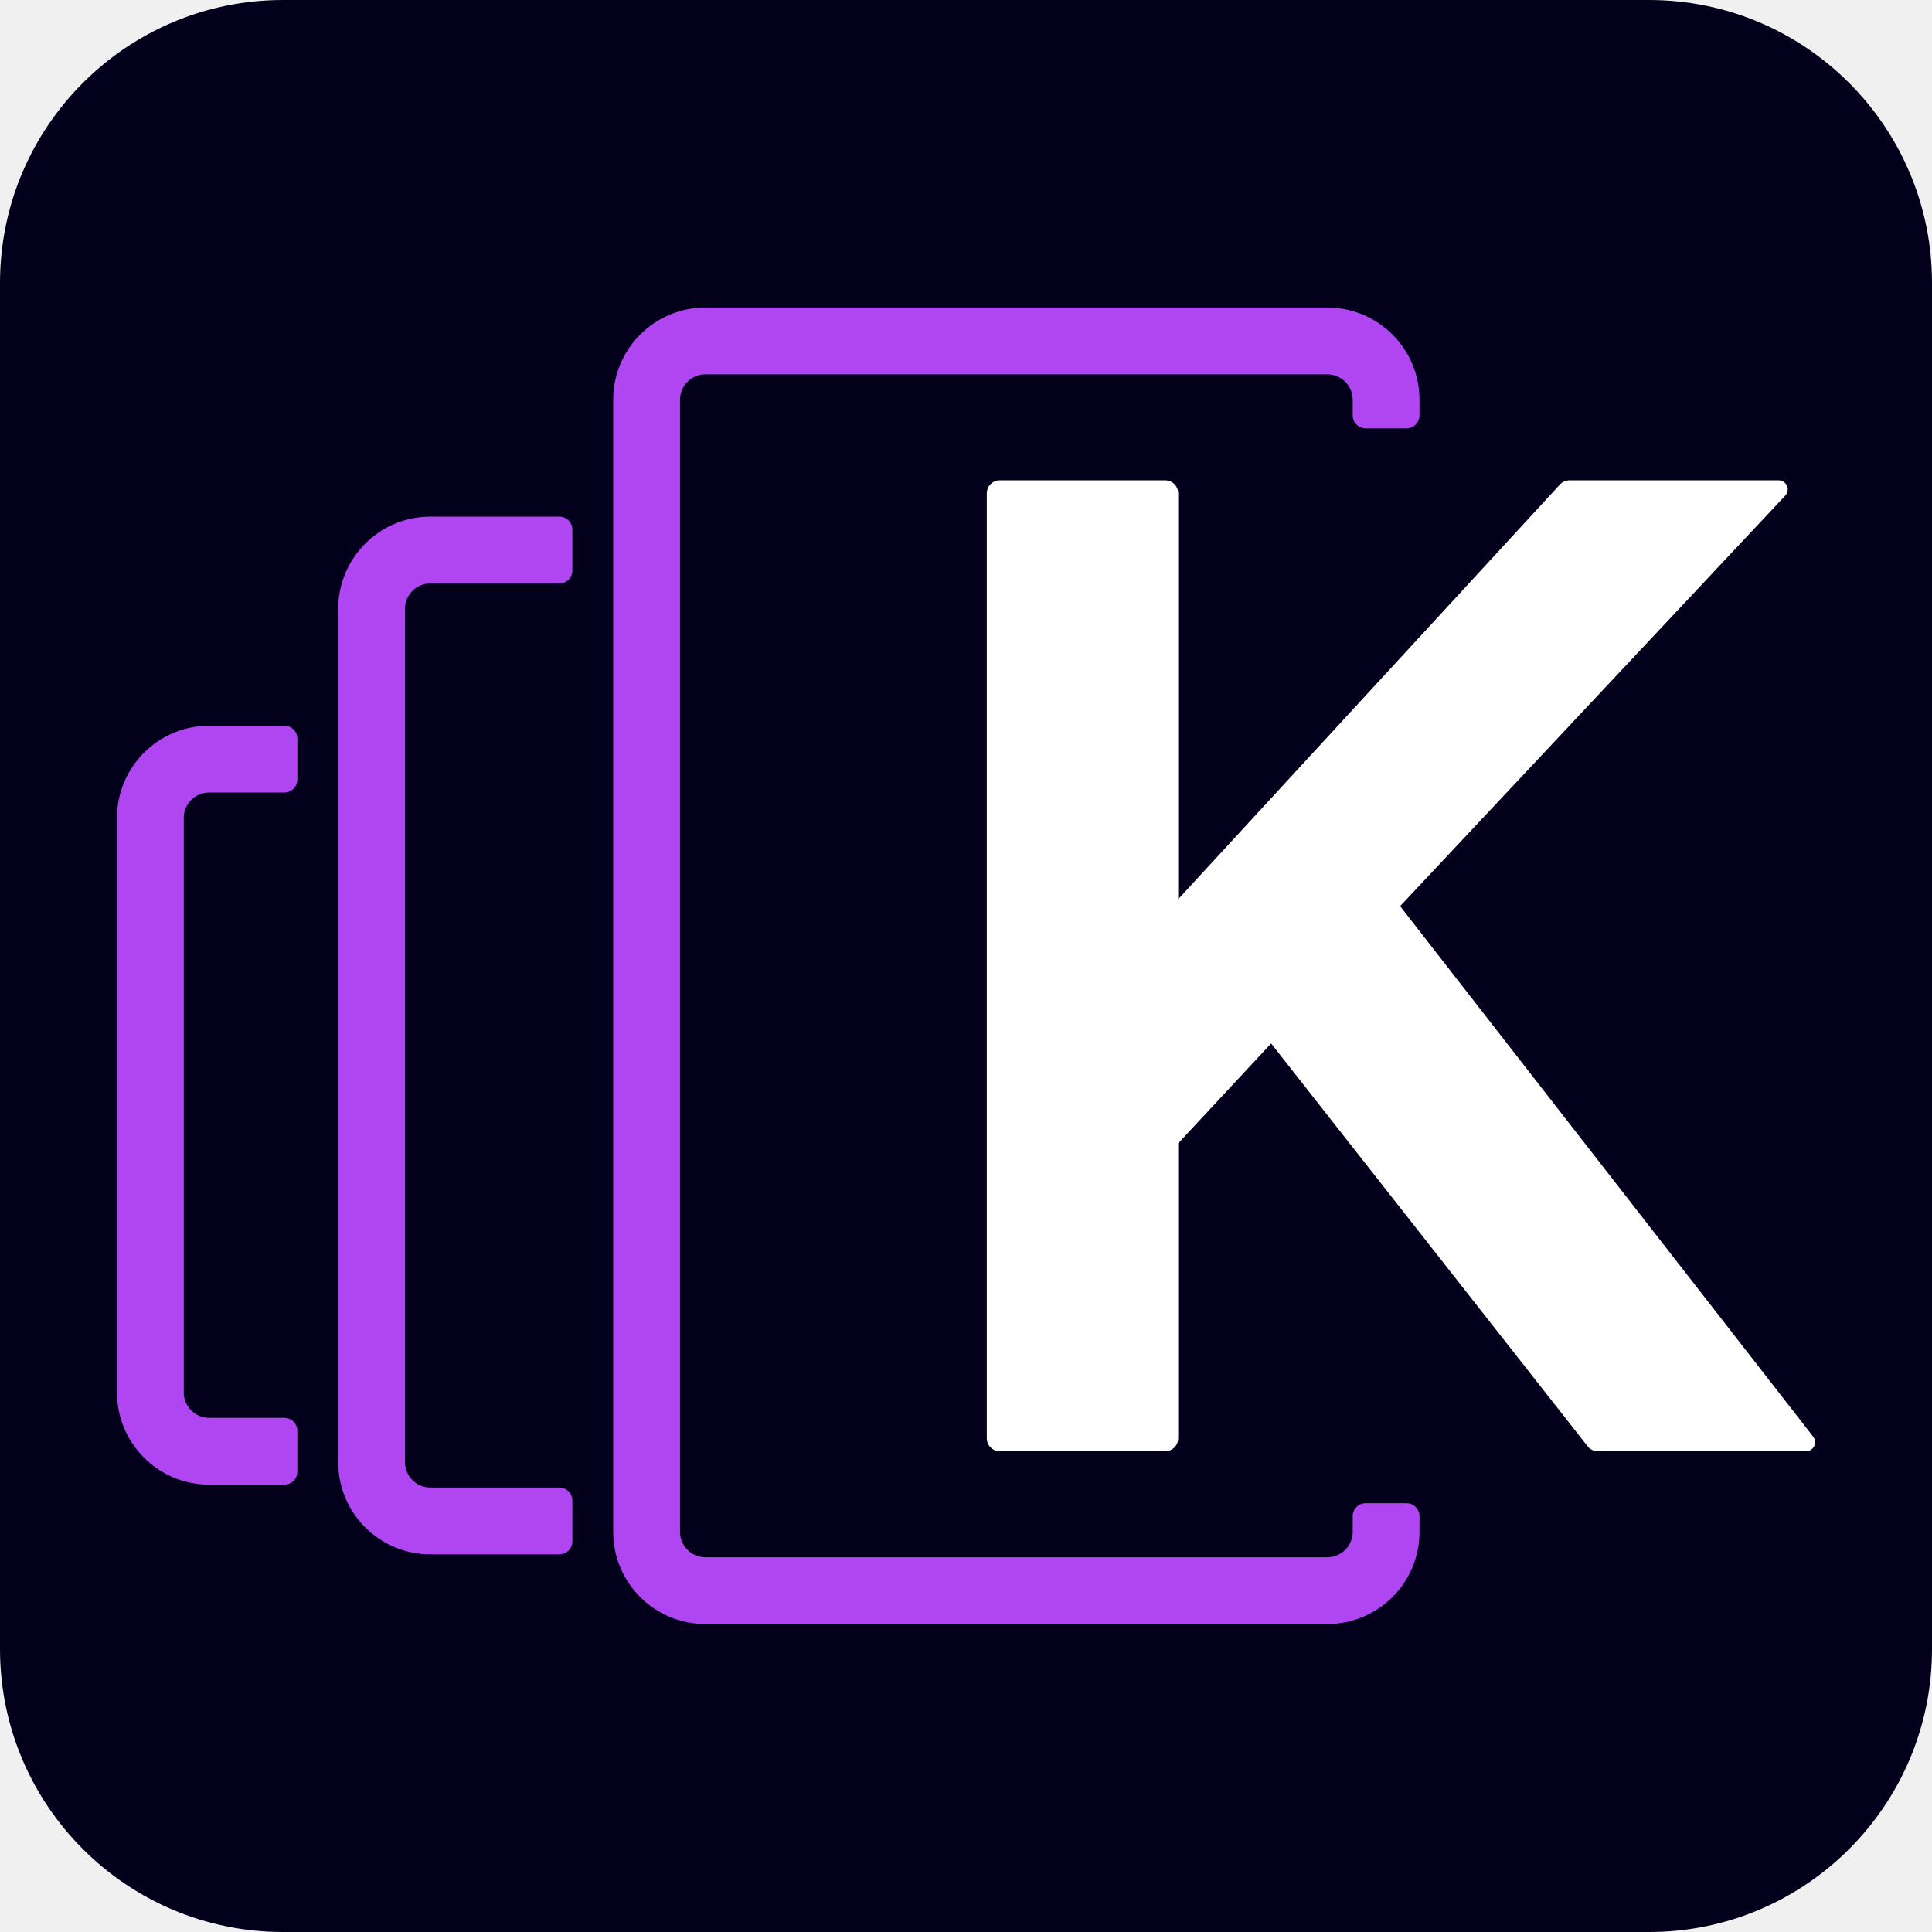
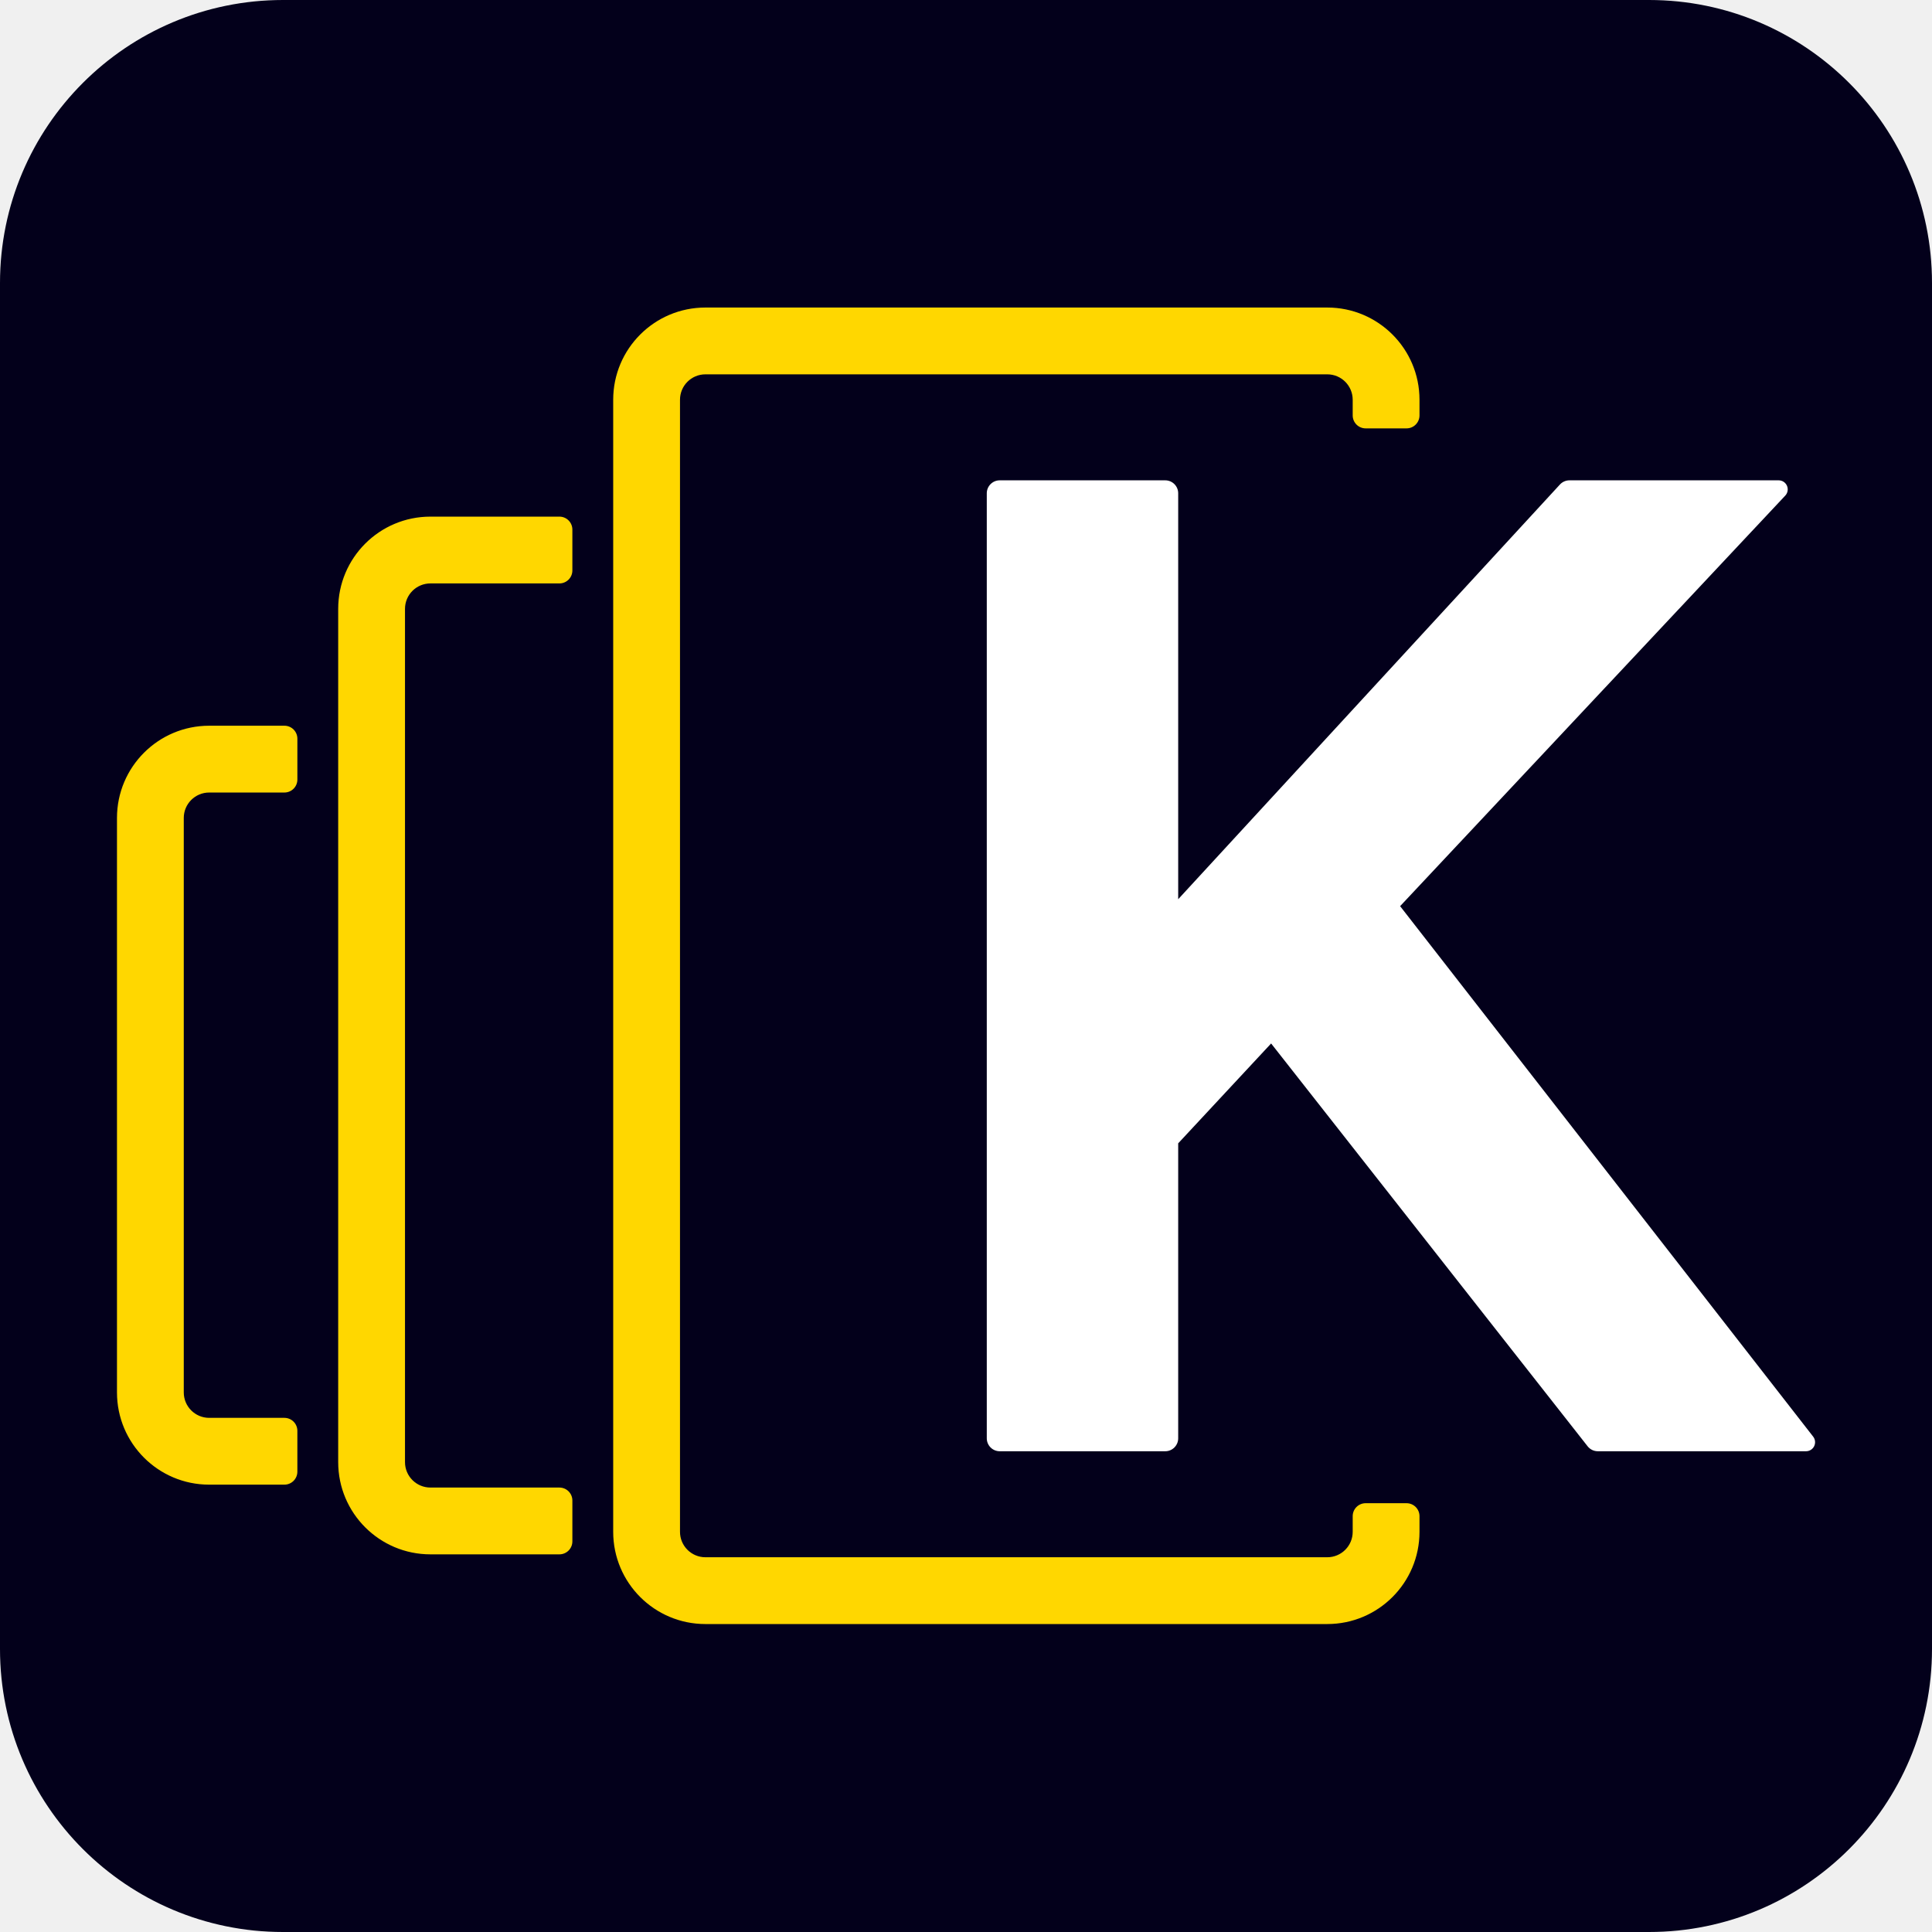
<svg xmlns="http://www.w3.org/2000/svg" version="1.1" width="1024" height="1024">
  <svg id="SvgjsSvg1013" data-name="Group 225" width="1024" height="1024" viewBox="0 0 1024 1024">
    <rect id="SvgjsRect1012" data-name="Rectangle 386" width="1024" height="1024" rx="150" fill="#03001b" />
    <g id="SvgjsG1011" data-name="Group 224" transform="translate(0.172 0.361)">
-       <path id="SvgjsPath1010" data-name="Path 147" d="M175.443,784.972H135.577A48.879,48.879,0,0,1,86.7,736.094V431.6a48.88,48.88,0,0,1,48.88-48.88h39.864a6.868,6.868,0,0,1,6.869,6.869V411.26a6.868,6.868,0,0,1-6.869,6.869H135.577A13.473,13.473,0,0,0,122.1,431.6V736.091a13.476,13.476,0,0,0,13.476,13.475h39.863a6.869,6.869,0,0,1,6.869,6.87V778.1a6.869,6.869,0,0,1-6.869,6.869" transform="translate(-24.87 1.565)" fill="#b046f1" />
-       <path id="SvgjsPath1009" data-name="Path 148" d="M311.592,830.992H243.226a48.882,48.882,0,0,1-48.883-48.882V329.857a48.881,48.881,0,0,1,48.88-48.88h68.369a6.869,6.869,0,0,1,6.869,6.87v21.667a6.869,6.869,0,0,1-6.869,6.869H243.226a13.476,13.476,0,0,0-13.477,13.477V782.112a13.475,13.475,0,0,0,13.475,13.475h68.369a6.869,6.869,0,0,1,6.869,6.87v21.667a6.869,6.869,0,0,1-6.869,6.869" transform="translate(-15.265 -7.515)" fill="#b046f1" />
-       <path id="SvgjsPath1008" data-name="Path 149" d="M706.635,877.012H377.041a48.882,48.882,0,0,1-48.883-48.883V228.111a48.881,48.881,0,0,1,48.88-48.88H706.632a48.882,48.882,0,0,1,48.883,48.881v8.3a6.869,6.869,0,0,1-6.869,6.869H726.979a6.869,6.869,0,0,1-6.87-6.869v-8.3a13.475,13.475,0,0,0-13.475-13.475H377.041a13.476,13.476,0,0,0-13.477,13.476V828.132a13.475,13.475,0,0,0,13.475,13.475H706.632a13.476,13.476,0,0,0,13.477-13.477v-8.3a6.869,6.869,0,0,1,6.87-6.869h21.667a6.869,6.869,0,0,1,6.869,6.869v8.3a48.881,48.881,0,0,1-48.88,48.88" transform="translate(-3.324 -16.593)" fill="#b046f1" />
+       <path id="SvgjsPath1010" data-name="Path 147" d="M175.443,784.972H135.577A48.879,48.879,0,0,1,86.7,736.094V431.6a48.88,48.88,0,0,1,48.88-48.88h39.864a6.868,6.868,0,0,1,6.869,6.869V411.26a6.868,6.868,0,0,1-6.869,6.869H135.577A13.473,13.473,0,0,0,122.1,431.6V736.091a13.476,13.476,0,0,0,13.476,13.475h39.863a6.869,6.869,0,0,1,6.869,6.87V778.1a6.869,6.869,0,0,1-6.869,6.869" transform="translate(-24.87 1.565)" fill="#ffd700" />
+       <path id="SvgjsPath1009" data-name="Path 148" d="M311.592,830.992H243.226a48.882,48.882,0,0,1-48.883-48.882V329.857a48.881,48.881,0,0,1,48.88-48.88h68.369a6.869,6.869,0,0,1,6.869,6.87v21.667a6.869,6.869,0,0,1-6.869,6.869H243.226a13.476,13.476,0,0,0-13.477,13.477V782.112a13.475,13.475,0,0,0,13.475,13.475h68.369a6.869,6.869,0,0,1,6.869,6.87v21.667a6.869,6.869,0,0,1-6.869,6.869" transform="translate(-15.265 -7.515)" fill="#ffd700" />
+       <path id="SvgjsPath1008" data-name="Path 149" d="M706.635,877.012H377.041a48.882,48.882,0,0,1-48.883-48.883V228.111a48.881,48.881,0,0,1,48.88-48.88H706.632a48.882,48.882,0,0,1,48.883,48.881v8.3a6.869,6.869,0,0,1-6.869,6.869H726.979a6.869,6.869,0,0,1-6.87-6.869v-8.3a13.475,13.475,0,0,0-13.475-13.475H377.041a13.476,13.476,0,0,0-13.477,13.476V828.132a13.475,13.475,0,0,0,13.475,13.475H706.632a13.476,13.476,0,0,0,13.477-13.477v-8.3a6.869,6.869,0,0,1,6.87-6.869h21.667a6.869,6.869,0,0,1,6.869,6.869v8.3a48.881,48.881,0,0,1-48.88,48.88" transform="translate(-3.324 -16.593)" fill="#ffd700" />
      <path id="SvgjsPath1007" data-name="Path 150" d="M929.652,263.315H818.781a6.86,6.86,0,0,0-5.05,2.215L611.4,485.332V270.178a6.863,6.863,0,0,0-6.863-6.863H516.81a6.863,6.863,0,0,0-6.864,6.863V771.055a6.87,6.87,0,0,0,6.87,6.87h87.718a6.863,6.863,0,0,0,6.863-6.863V614.72l49.255-52.931L828.412,775.3a6.865,6.865,0,0,0,5.4,2.623H944.152a4.8,4.8,0,0,0,3.791-7.756L729.022,489.007l204.134-217.6a4.8,4.8,0,0,0-3.5-8.092" transform="translate(12.896 -9.09)" fill="#fff" />
    </g>
  </svg>
  <style>@media (prefers-color-scheme: light) { :root { filter: none; } }
@media (prefers-color-scheme: dark) { :root { filter: none; } }
</style>
</svg>
